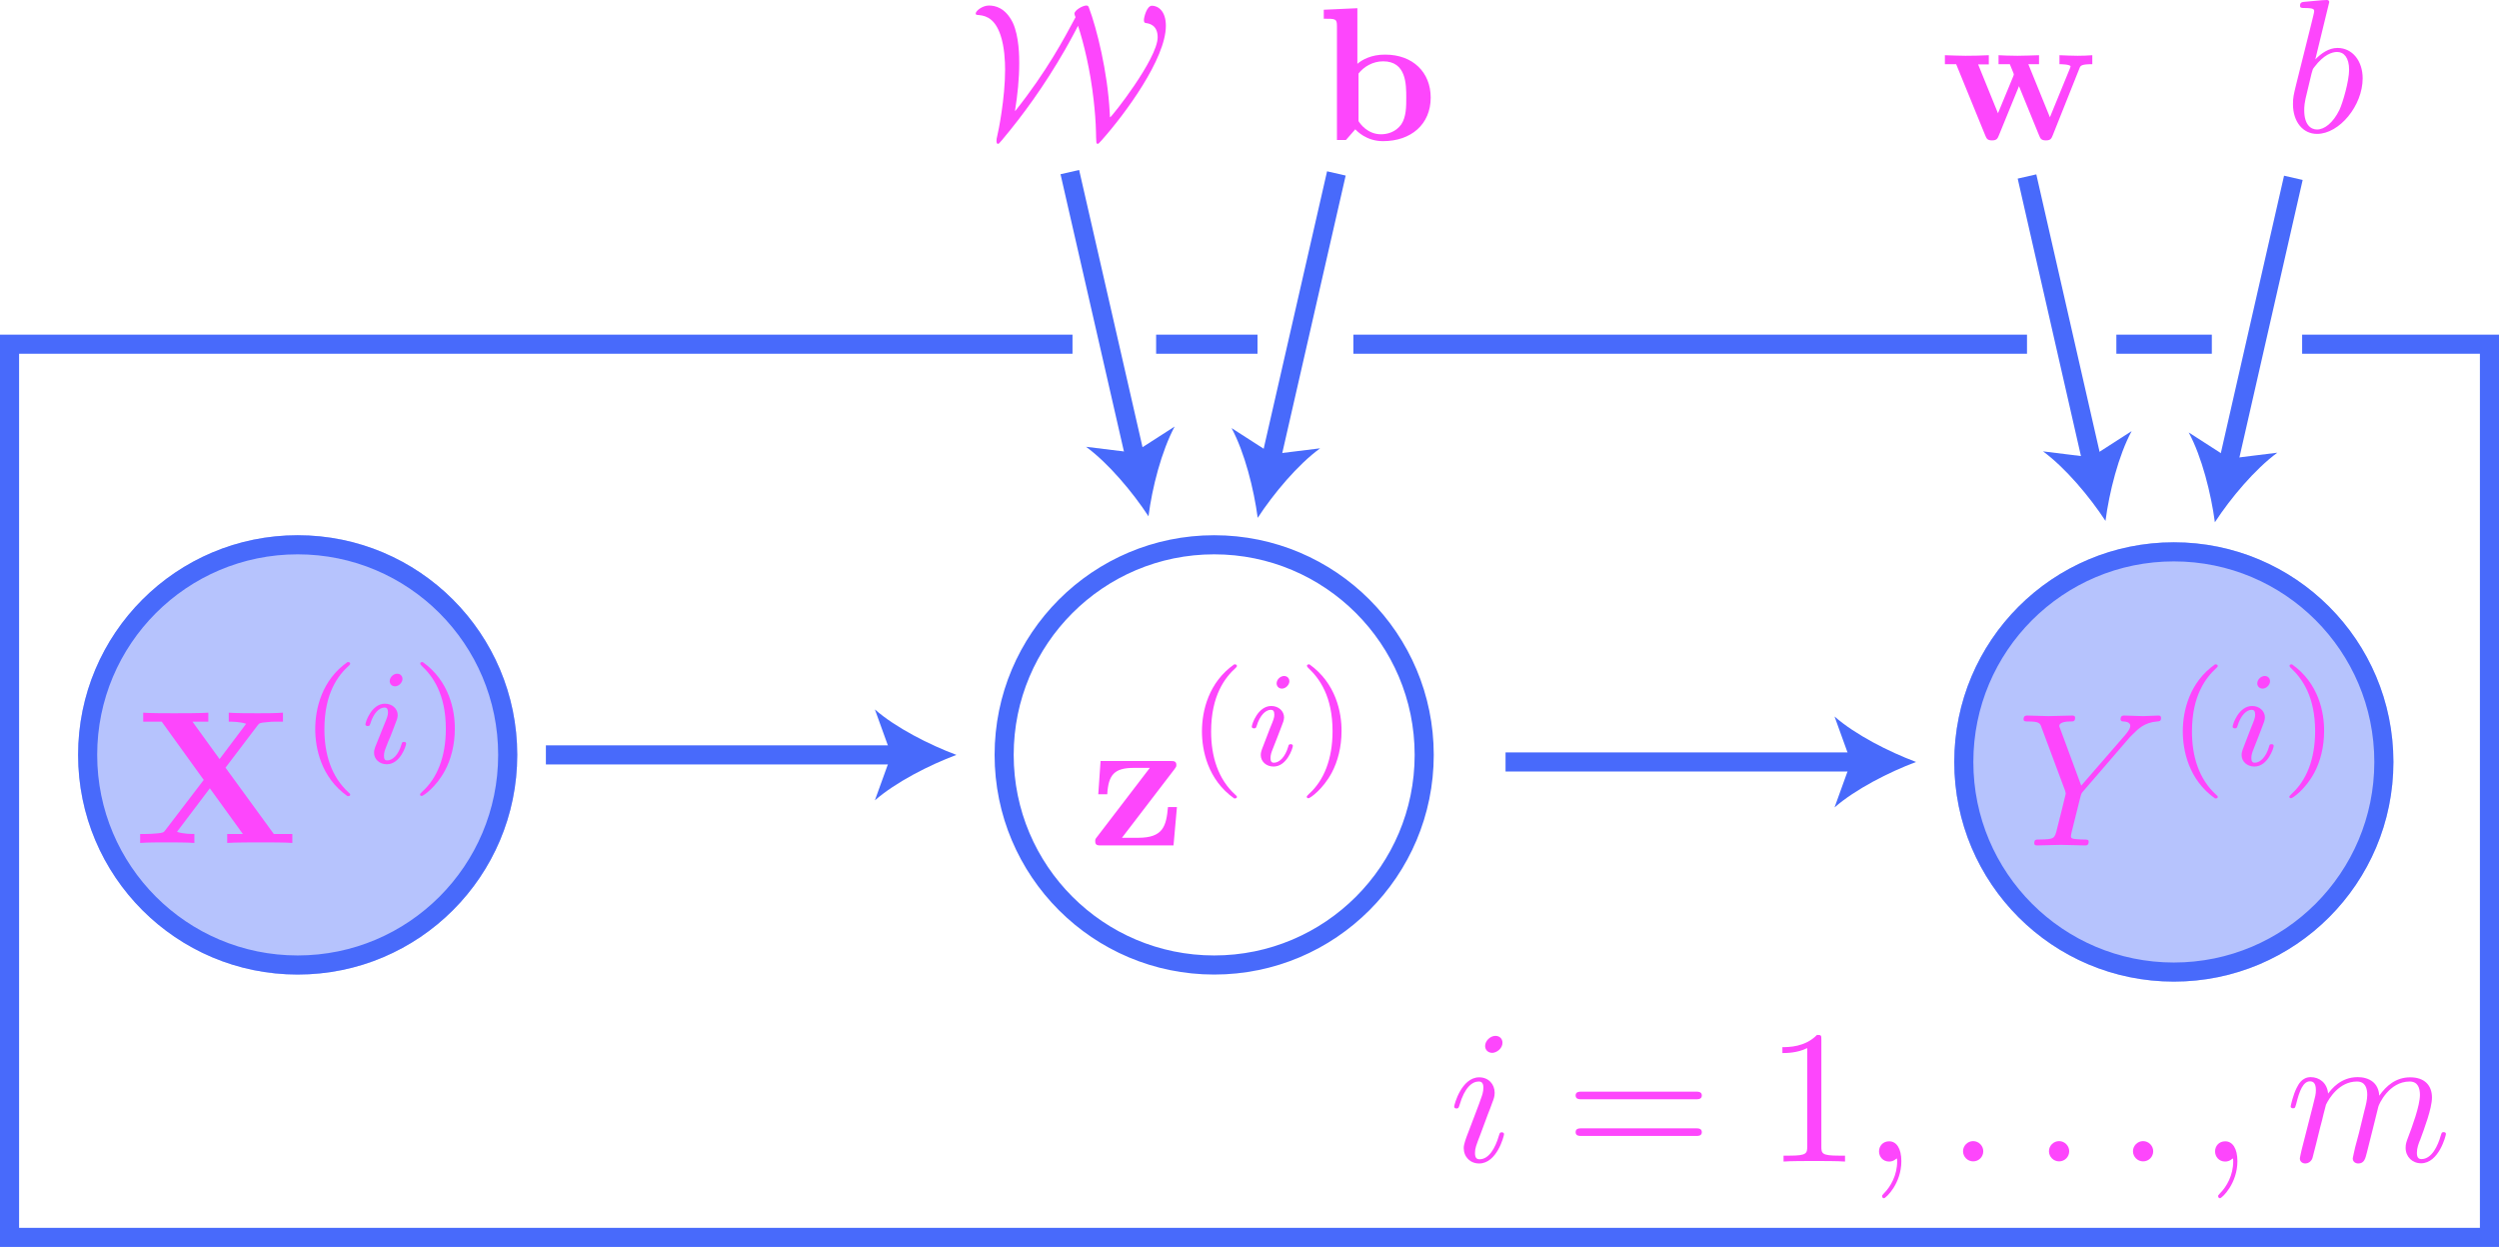
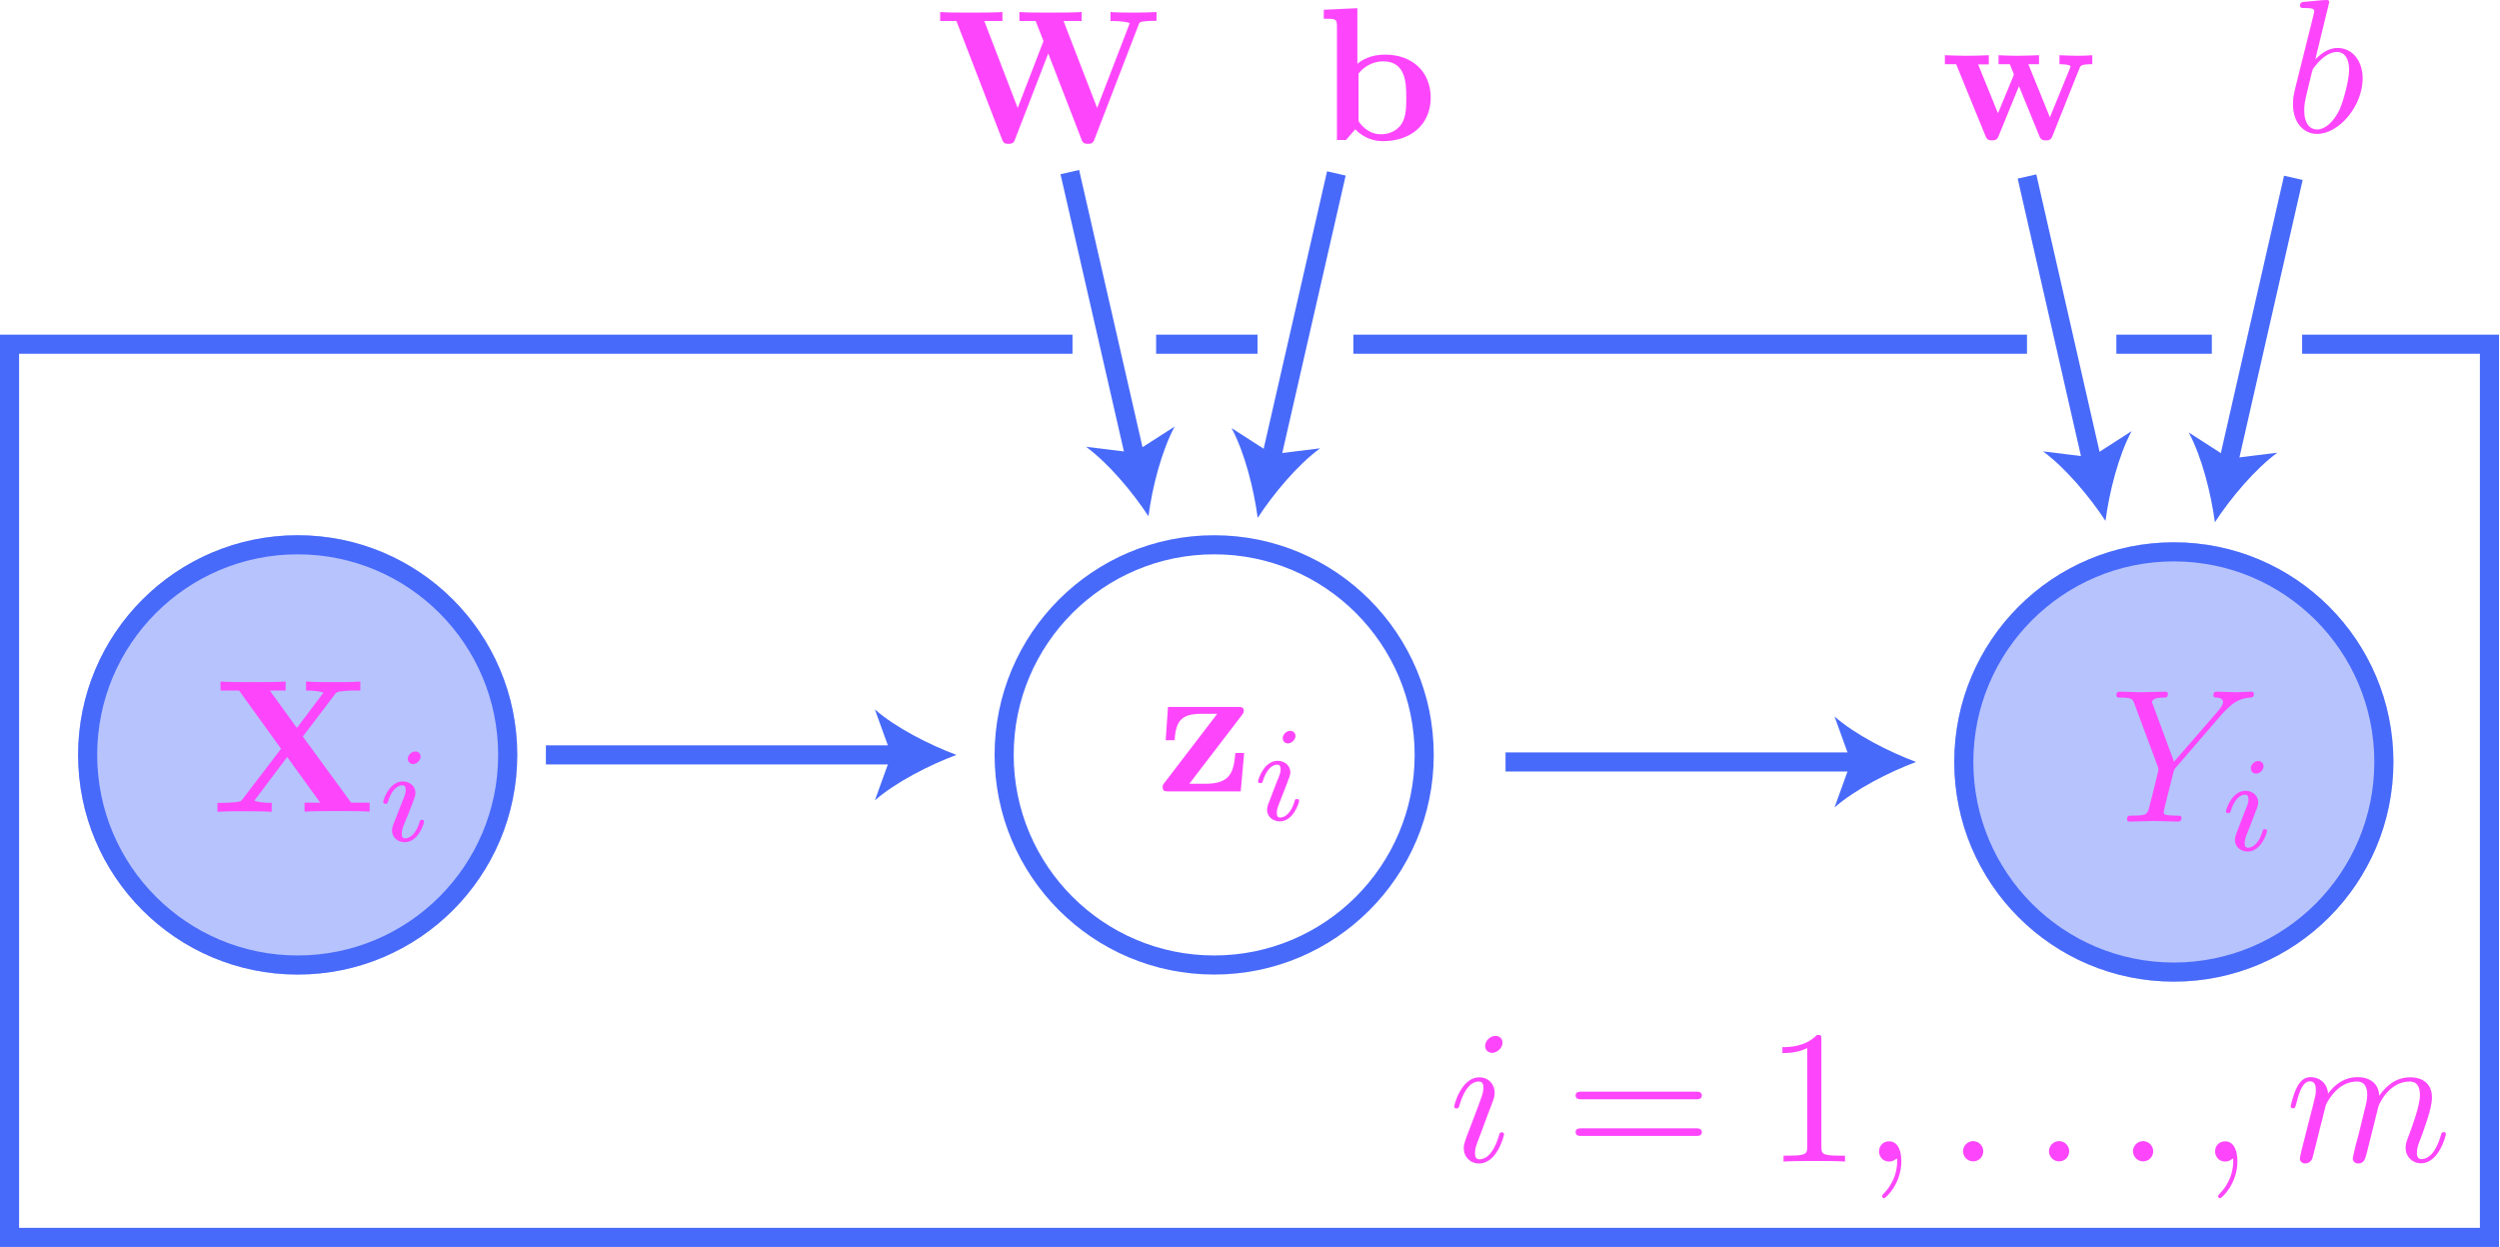
<svg xmlns="http://www.w3.org/2000/svg" version="1.1" id="Layer_1" x="0px" y="0px" viewBox="0 0 130.88 65.28" style="enable-background:new 0 0 130.88 65.28;" xml:space="preserve">
  <style type="text/css">
	.st0{opacity:0.4;fill:#486AFB;stroke:#486AFB;stroke-miterlimit:10;}
	.st1{fill:none;stroke:#486AFB;stroke-miterlimit:10;}
	.st2{fill:#486AFB;}
	.st3{fill:#FD46FC;}
</style>
  <circle class="st0" cx="15.59" cy="39.52" r="11" />
  <circle class="st1" cx="15.59" cy="39.52" r="11" />
  <circle class="st1" cx="63.59" cy="39.52" r="11" />
  <g>
    <g>
      <line class="st1" x1="28.59" y1="39.52" x2="47.07" y2="39.52" />
      <g>
        <path class="st2" d="M50.09,39.52c-1.42,0.53-3.18,1.43-4.27,2.38l0.86-2.38l-0.86-2.38C46.9,38.09,48.67,38.99,50.09,39.52z" />
      </g>
    </g>
  </g>
  <circle class="st0" cx="113.85" cy="39.89" r="11" />
  <circle class="st1" cx="113.85" cy="39.89" r="11" />
  <g>
    <g>
      <line class="st1" x1="78.85" y1="39.89" x2="97.33" y2="39.89" />
      <g>
        <path class="st2" d="M100.35,39.89c-1.42,0.53-3.18,1.43-4.27,2.38l0.86-2.38l-0.86-2.38C97.16,38.46,98.93,39.36,100.35,39.89z" />
      </g>
    </g>
  </g>
  <g>
    <g>
      <line class="st1" x1="56.03" y1="9.01" x2="59.48" y2="24.09" />
      <g>
        <path class="st2" d="M60.15,27.03c-0.83-1.27-2.1-2.78-3.27-3.64l2.51,0.31l2.13-1.37C60.83,23.62,60.34,25.53,60.15,27.03z" />
      </g>
    </g>
  </g>
  <g>
    <g>
      <line class="st1" x1="69.99" y1="9.08" x2="66.54" y2="24.17" />
      <g>
        <path class="st2" d="M65.87,27.11c-0.2-1.5-0.68-3.42-1.37-4.7l2.13,1.37l2.51-0.31C67.97,24.32,66.7,25.84,65.87,27.11z" />
      </g>
    </g>
  </g>
  <g>
    <g>
      <line class="st1" x1="106.16" y1="9.24" x2="109.6" y2="24.32" />
      <g>
        <path class="st2" d="M110.27,27.27c-0.83-1.27-2.1-2.78-3.27-3.64l2.51,0.31l2.13-1.37C110.95,23.85,110.47,25.76,110.27,27.27z" />
      </g>
    </g>
  </g>
  <g>
    <g>
      <line class="st1" x1="120.11" y1="9.31" x2="116.67" y2="24.4" />
      <g>
        <path class="st2" d="M116,27.34c-0.2-1.5-0.68-3.42-1.37-4.7l2.13,1.37l2.51-0.31C118.1,24.56,116.83,26.07,116,27.34z" />
      </g>
    </g>
  </g>
-   <path class="st3" d="M11.81,40.19l1.67-2.2c0.11-0.14,0.12-0.15,0.47-0.18c0.24-0.03,0.3-0.03,0.58-0.03h0.29v-0.47  c-0.42,0.03-0.9,0.03-1.33,0.03c-0.39,0-1.15,0-1.51-0.03v0.47c0.18,0,0.57,0,0.91,0.11c-0.01,0.02-0.06,0.08-0.08,0.11l-1.31,1.74  l-1.42-1.96h0.83v-0.47c-0.41,0.03-1.35,0.03-1.8,0.03c-0.4,0-1.26,0-1.61-0.03v0.47h0.97l2.2,3.05l-2.01,2.63  c-0.09,0.12-0.11,0.14-0.43,0.17c-0.2,0.02-0.41,0.03-0.6,0.03H7.34v0.47c0.42-0.03,0.9-0.03,1.33-0.03c0.39,0,1.15,0,1.51,0.03  v-0.47c-0.18,0-0.57,0-0.91-0.11c0.01-0.02,0.06-0.08,0.08-0.11l1.64-2.17l1.73,2.39h-0.82v0.47c0.41-0.03,1.35-0.03,1.8-0.03  c0.4,0,1.26,0,1.61,0.03v-0.47h-0.97L11.81,40.19" />
-   <path class="st3" d="M18.2,34.66c-1.34,0.94-1.69,2.43-1.69,3.51c0,0.99,0.3,2.53,1.69,3.51c0.06,0,0.14,0,0.14-0.08  c0-0.04-0.02-0.06-0.07-0.1c-0.93-0.84-1.28-2.04-1.28-3.32c0-1.9,0.72-2.83,1.3-3.35c0.03-0.03,0.05-0.05,0.05-0.08  C18.34,34.66,18.26,34.66,18.2,34.66" />
-   <path class="st3" d="M19.65,39.11c-0.03,0.09-0.06,0.18-0.06,0.3c0,0.33,0.28,0.6,0.67,0.6c0.7,0,1.01-0.97,1.01-1.08  c0-0.09-0.09-0.09-0.11-0.09c-0.1,0-0.11,0.04-0.13,0.12c-0.16,0.56-0.47,0.85-0.75,0.85c-0.14,0-0.17-0.09-0.17-0.25  c0-0.16,0.05-0.3,0.11-0.45c0.07-0.19,0.15-0.38,0.23-0.56c0.06-0.17,0.32-0.81,0.34-0.89c0.02-0.07,0.04-0.15,0.04-0.22  c0-0.33-0.28-0.6-0.67-0.6c-0.7,0-1.02,0.96-1.02,1.08c0,0.09,0.1,0.09,0.12,0.09c0.1,0,0.1-0.04,0.13-0.11  c0.18-0.6,0.49-0.86,0.75-0.86c0.11,0,0.18,0.06,0.18,0.25c0,0.16-0.04,0.27-0.22,0.7L19.65,39.11 M21.08,35.54  c0-0.11-0.08-0.27-0.28-0.27c-0.19,0-0.39,0.18-0.39,0.39c0,0.12,0.09,0.27,0.28,0.27C20.89,35.93,21.08,35.73,21.08,35.54z" />
-   <path class="st3" d="M22.14,34.66c-0.05,0-0.13,0-0.13,0.08c0,0.03,0.02,0.06,0.06,0.1c0.6,0.56,1.28,1.5,1.28,3.32  c0,1.47-0.46,2.58-1.22,3.27c-0.12,0.12-0.13,0.13-0.13,0.16c0,0.04,0.02,0.08,0.09,0.08c0.08,0,0.75-0.46,1.22-1.34  c0.31-0.58,0.51-1.34,0.51-2.17C23.83,37.19,23.53,35.65,22.14,34.66" />
-   <path class="st3" d="M111.54,38.6l0.14-0.14c0.3-0.3,0.63-0.64,1.3-0.69c0.11-0.01,0.2-0.01,0.2-0.19c0-0.08-0.05-0.12-0.13-0.12  c-0.26,0-0.55,0.03-0.81,0.03c-0.33,0-0.68-0.03-0.99-0.03c-0.06,0-0.19,0-0.19,0.19c0,0.11,0.1,0.12,0.15,0.12  c0.07,0,0.36,0.02,0.36,0.23c0,0.17-0.23,0.43-0.27,0.48l-2.3,2.65l-1.09-2.95c-0.06-0.14-0.06-0.16-0.06-0.17  c0-0.24,0.49-0.24,0.59-0.24c0.14,0,0.24,0,0.24-0.2c0-0.11-0.12-0.11-0.15-0.11c-0.28,0-0.97,0.03-1.25,0.03  c-0.25,0-0.86-0.03-1.11-0.03c-0.06,0-0.19,0-0.19,0.2c0,0.11,0.1,0.11,0.23,0.11c0.6,0,0.64,0.09,0.72,0.34l1.22,3.27  c0.01,0.03,0.04,0.14,0.04,0.17c0,0.03-0.4,1.63-0.45,1.81c-0.13,0.55-0.14,0.58-0.93,0.59c-0.19,0-0.27,0-0.27,0.2  c0,0.11,0.12,0.11,0.14,0.11c0.28,0,0.97-0.03,1.25-0.03c0.28,0,0.99,0.03,1.27,0.03c0.07,0,0.19,0,0.19-0.2  c0-0.11-0.09-0.11-0.28-0.11c-0.02,0-0.21,0-0.38-0.02c-0.21-0.02-0.27-0.04-0.27-0.16c0-0.07,0.09-0.42,0.14-0.62l0.35-1.4  c0.05-0.19,0.06-0.22,0.14-0.31L111.54,38.6" />
-   <path class="st3" d="M116.01,34.78c-1.34,0.94-1.69,2.43-1.69,3.51c0,0.99,0.3,2.53,1.69,3.51c0.06,0,0.14,0,0.14-0.08  c0-0.04-0.02-0.06-0.07-0.1c-0.93-0.84-1.28-2.04-1.28-3.32c0-1.9,0.73-2.83,1.3-3.35c0.03-0.03,0.05-0.05,0.05-0.08  C116.15,34.78,116.06,34.78,116.01,34.78" />
-   <path class="st3" d="M117.46,39.23c-0.03,0.09-0.06,0.18-0.06,0.3c0,0.33,0.28,0.6,0.67,0.6c0.7,0,1.01-0.97,1.01-1.08  c0-0.09-0.09-0.09-0.11-0.09c-0.1,0-0.11,0.04-0.13,0.12c-0.16,0.56-0.47,0.85-0.75,0.85c-0.14,0-0.18-0.09-0.18-0.25  c0-0.16,0.05-0.3,0.11-0.45c0.07-0.19,0.15-0.38,0.22-0.56c0.06-0.17,0.32-0.81,0.34-0.89c0.02-0.07,0.04-0.15,0.04-0.22  c0-0.33-0.28-0.6-0.67-0.6c-0.7,0-1.02,0.96-1.02,1.08c0,0.09,0.1,0.09,0.12,0.09c0.1,0,0.1-0.04,0.13-0.11  c0.18-0.6,0.49-0.86,0.75-0.86c0.11,0,0.18,0.06,0.18,0.25c0,0.16-0.04,0.27-0.22,0.7L117.46,39.23 M118.89,35.66  c0-0.11-0.08-0.27-0.28-0.27c-0.19,0-0.39,0.18-0.39,0.39c0,0.12,0.09,0.27,0.28,0.27C118.7,36.05,118.89,35.85,118.89,35.66z" />
-   <path class="st3" d="M120.04,34.78c-0.05,0-0.13,0-0.13,0.08c0,0.03,0.02,0.06,0.06,0.1c0.6,0.56,1.28,1.5,1.28,3.32  c0,1.47-0.46,2.58-1.22,3.27c-0.12,0.12-0.13,0.13-0.13,0.16c0,0.04,0.02,0.08,0.09,0.08c0.08,0,0.75-0.46,1.22-1.34  c0.31-0.58,0.51-1.34,0.51-2.17C121.73,37.31,121.44,35.77,120.04,34.78" />
-   <path class="st3" d="M61.51,40.27c0.08-0.11,0.1-0.13,0.1-0.22c0-0.21-0.14-0.21-0.32-0.21h-3.65l-0.12,1.74h0.47  c0.06-1.02,0.37-1.38,1.39-1.38h0.84l-2.77,3.62c-0.09,0.11-0.09,0.13-0.09,0.22c0,0.22,0.13,0.22,0.32,0.22h3.78l0.18-2.01h-0.47  c-0.09,1-0.25,1.61-1.56,1.61h-0.85L61.51,40.27" />
-   <path class="st3" d="M64.64,34.78c-1.34,0.94-1.69,2.43-1.69,3.51c0,0.99,0.3,2.53,1.69,3.51c0.06,0,0.14,0,0.14-0.08  c0-0.04-0.02-0.06-0.07-0.1c-0.93-0.84-1.28-2.04-1.28-3.32c0-1.9,0.73-2.83,1.3-3.35c0.03-0.03,0.05-0.05,0.05-0.08  C64.78,34.78,64.7,34.78,64.64,34.78" />
-   <path class="st3" d="M66.09,39.23c-0.03,0.09-0.06,0.18-0.06,0.3c0,0.33,0.28,0.6,0.67,0.6c0.7,0,1.01-0.97,1.01-1.08  c0-0.09-0.09-0.09-0.11-0.09c-0.1,0-0.11,0.04-0.13,0.12c-0.16,0.56-0.47,0.85-0.75,0.85c-0.14,0-0.18-0.09-0.18-0.25  c0-0.16,0.05-0.3,0.11-0.45c0.07-0.19,0.15-0.38,0.22-0.56c0.06-0.17,0.32-0.81,0.34-0.89c0.02-0.07,0.04-0.15,0.04-0.22  c0-0.33-0.28-0.6-0.67-0.6c-0.7,0-1.02,0.96-1.02,1.08c0,0.09,0.1,0.09,0.12,0.09c0.1,0,0.1-0.04,0.13-0.11  c0.18-0.6,0.49-0.86,0.75-0.86c0.11,0,0.18,0.06,0.18,0.25c0,0.16-0.04,0.27-0.22,0.7L66.09,39.23 M67.53,35.66  c0-0.11-0.08-0.27-0.28-0.27c-0.19,0-0.39,0.18-0.39,0.39c0,0.12,0.09,0.27,0.28,0.27C67.34,36.05,67.53,35.85,67.53,35.66z" />
-   <path class="st3" d="M68.58,34.78c-0.05,0-0.13,0-0.13,0.08c0,0.03,0.02,0.06,0.06,0.1c0.6,0.56,1.28,1.5,1.28,3.32  c0,1.47-0.46,2.58-1.22,3.27c-0.12,0.12-0.13,0.13-0.13,0.16c0,0.04,0.02,0.08,0.09,0.08c0.08,0,0.75-0.46,1.22-1.34  c0.31-0.58,0.51-1.34,0.51-2.17C70.27,37.31,69.97,35.77,68.58,34.78" />
  <path class="st3" d="M77.93,58.32c0.12-0.29,0.12-0.31,0.22-0.58c0.08-0.2,0.13-0.34,0.13-0.53c0-0.45-0.32-0.81-0.81-0.81  c-0.93,0-1.31,1.44-1.31,1.53c0,0.1,0.1,0.1,0.12,0.1c0.1,0,0.11-0.02,0.16-0.18c0.27-0.93,0.67-1.23,1-1.23  c0.08,0,0.25,0,0.25,0.32c0,0.21-0.07,0.42-0.11,0.52c-0.08,0.26-0.53,1.41-0.69,1.84c-0.1,0.26-0.23,0.59-0.23,0.8  c0,0.47,0.34,0.81,0.81,0.81c0.93,0,1.3-1.44,1.3-1.53c0-0.1-0.09-0.1-0.12-0.1c-0.1,0-0.1,0.03-0.15,0.18  c-0.18,0.62-0.51,1.23-1.01,1.23c-0.17,0-0.24-0.1-0.24-0.33c0-0.25,0.06-0.39,0.29-0.99L77.93,58.32 M78.69,54.59  c0-0.2-0.14-0.36-0.37-0.36c-0.27,0-0.54,0.26-0.54,0.53c0,0.19,0.14,0.36,0.38,0.36C78.39,55.11,78.69,54.89,78.69,54.59z" />
  <path class="st3" d="M88.8,59.47c0.14,0,0.33,0,0.33-0.2c0-0.2-0.19-0.2-0.34-0.2h-5.93c-0.15,0-0.34,0-0.34,0.2  c0,0.2,0.19,0.2,0.33,0.2H88.8 M88.79,57.55c0.15,0,0.34,0,0.34-0.2c0-0.2-0.19-0.2-0.33-0.2h-5.95c-0.14,0-0.33,0-0.33,0.2  c0,0.2,0.19,0.2,0.34,0.2H88.79z" />
  <path class="st3" d="M95.39,54.44c0-0.24,0-0.26-0.23-0.26c-0.62,0.64-1.49,0.64-1.81,0.64v0.31c0.2,0,0.78,0,1.3-0.26v5.15  c0,0.36-0.03,0.48-0.92,0.48h-0.32v0.31c0.35-0.03,1.21-0.03,1.61-0.03c0.4,0,1.26,0,1.61,0.03v-0.31h-0.32  c-0.89,0-0.92-0.11-0.92-0.48V54.44" />
  <path class="st3" d="M99.58,60.79c0-0.66-0.25-1.04-0.64-1.04c-0.33,0-0.53,0.25-0.53,0.53c0,0.27,0.2,0.53,0.53,0.53  c0.12,0,0.25-0.04,0.35-0.13c0.03-0.02,0.04-0.03,0.05-0.03c0.01,0,0.02,0.01,0.02,0.15c0,0.73-0.35,1.33-0.68,1.66  c-0.11,0.11-0.11,0.13-0.11,0.16c0,0.07,0.05,0.11,0.1,0.11C98.79,62.71,99.58,61.95,99.58,60.79" />
  <path class="st3" d="M103.87,60.27c0-0.29-0.24-0.53-0.53-0.53c-0.29,0-0.53,0.24-0.53,0.53c0,0.29,0.24,0.53,0.53,0.53  C103.64,60.8,103.87,60.56,103.87,60.27" />
  <path class="st3" d="M108.37,60.27c0-0.29-0.24-0.53-0.53-0.53c-0.29,0-0.53,0.24-0.53,0.53c0,0.29,0.24,0.53,0.53,0.53  C108.14,60.8,108.37,60.56,108.37,60.27" />
  <path class="st3" d="M112.77,60.27c0-0.29-0.24-0.53-0.53-0.53c-0.29,0-0.53,0.24-0.53,0.53c0,0.29,0.24,0.53,0.53,0.53  C112.54,60.8,112.77,60.56,112.77,60.27" />
  <path class="st3" d="M117.18,60.79c0-0.66-0.25-1.04-0.64-1.04c-0.33,0-0.53,0.25-0.53,0.53c0,0.27,0.2,0.53,0.53,0.53  c0.12,0,0.25-0.04,0.35-0.13c0.03-0.02,0.04-0.03,0.05-0.03c0.01,0,0.02,0.01,0.02,0.15c0,0.73-0.35,1.33-0.68,1.66  c-0.11,0.11-0.11,0.13-0.11,0.16c0,0.07,0.05,0.11,0.1,0.11C116.39,62.71,117.18,61.95,117.18,60.79" />
  <path class="st3" d="M120.54,60.21c-0.03,0.15-0.09,0.38-0.09,0.43c0,0.18,0.14,0.27,0.29,0.27c0.12,0,0.3-0.08,0.37-0.28  c0.01-0.02,0.13-0.49,0.19-0.74l0.22-0.89c0.06-0.22,0.12-0.44,0.17-0.67c0.04-0.17,0.12-0.46,0.13-0.5  c0.15-0.31,0.68-1.21,1.62-1.21c0.45,0,0.54,0.37,0.54,0.7c0,0.25-0.07,0.53-0.15,0.83l-0.28,1.15l-0.2,0.75  c-0.04,0.2-0.13,0.54-0.13,0.59c0,0.18,0.14,0.27,0.29,0.27c0.31,0,0.37-0.25,0.45-0.57c0.14-0.56,0.51-2.01,0.6-2.4  c0.03-0.13,0.56-1.32,1.64-1.32c0.43,0,0.54,0.34,0.54,0.7c0,0.57-0.42,1.7-0.62,2.22c-0.09,0.24-0.13,0.35-0.13,0.55  c0,0.47,0.35,0.81,0.81,0.81c0.93,0,1.3-1.45,1.3-1.53c0-0.1-0.09-0.1-0.12-0.1c-0.1,0-0.1,0.03-0.15,0.18  c-0.15,0.53-0.47,1.23-1.01,1.23c-0.17,0-0.24-0.1-0.24-0.33c0-0.25,0.09-0.49,0.18-0.7c0.19-0.52,0.61-1.62,0.61-2.19  c0-0.65-0.4-1.06-1.14-1.06c-0.75,0-1.25,0.44-1.62,0.96c-0.01-0.13-0.04-0.47-0.32-0.71c-0.25-0.21-0.57-0.26-0.81-0.26  c-0.9,0-1.38,0.64-1.55,0.86c-0.05-0.57-0.47-0.86-0.91-0.86c-0.46,0-0.65,0.39-0.74,0.57c-0.18,0.35-0.31,0.93-0.31,0.96  c0,0.1,0.1,0.1,0.12,0.1c0.1,0,0.11-0.01,0.17-0.23c0.17-0.7,0.37-1.18,0.72-1.18c0.16,0,0.31,0.08,0.31,0.46  c0,0.21-0.03,0.32-0.16,0.83L120.54,60.21" />
  <polyline class="st1" points="120.57,18.02 130.38,18.02 130.38,64.78 0.5,64.78 0.5,18.02 56.17,18.02 " />
  <line class="st1" x1="110.84" y1="18.02" x2="115.84" y2="18.02" />
  <line class="st1" x1="70.88" y1="18.02" x2="106.16" y2="18.02" />
  <line class="st1" x1="60.55" y1="18.02" x2="65.86" y2="18.02" />
-   <path class="st3" d="M53.16,5.79c0.13-0.81,0.22-1.65,0.22-2.49c0-0.29,0-1.4-0.34-2.12c-0.39-0.78-0.92-0.89-1.25-0.89  c-0.34,0-0.69,0.28-0.69,0.42c0,0.07,0.05,0.07,0.18,0.08c0.43,0.04,0.85,0.25,1.12,1.05c0.21,0.62,0.24,1.38,0.24,1.81  c0,1.5-0.35,3.23-0.41,3.46c-0.03,0.13-0.04,0.17-0.04,0.26c0,0.04,0,0.16,0.07,0.16c0.05,0,0.06-0.01,0.22-0.2  c1.1-1.31,2.2-2.82,3.29-4.71c0.39-0.68,0.65-1.2,0.69-1.27c0.3,0.92,0.64,2.29,0.82,3.91c0.06,0.53,0.11,1.13,0.12,1.66  c0,0.04,0.01,0.5,0.02,0.53c0,0.04,0.03,0.08,0.06,0.08c0.05,0,0.06-0.01,0.22-0.19c1.23-1.38,3.36-4.27,3.36-5.99  c0-0.8-0.43-1.05-0.73-1.05c-0.27,0-0.42,0.61-0.42,0.75c0,0.14,0.05,0.15,0.12,0.16c0.14,0.02,0.6,0.09,0.6,0.74  c0,1.13-2.42,4.19-2.49,4.19c-0.01,0-0.01-0.01-0.02-0.24c-0.11-2.14-0.68-4.41-1.09-5.5c-0.03-0.07-0.04-0.11-0.14-0.11  c-0.19,0-0.62,0.25-0.62,0.43c0,0.04,0.04,0.13,0.06,0.18c-0.61,1.14-1.5,2.82-3.15,4.9H53.16" />
  <path class="st3" d="M121.06,3.86c0.06-0.22,0.06-0.24,0.15-0.35c0.49-0.65,0.93-0.79,1.19-0.79c0.36,0,0.63,0.3,0.63,0.93  c0,0.59-0.33,1.73-0.51,2.11c-0.33,0.67-0.78,1.02-1.17,1.02c-0.34,0-0.67-0.27-0.67-1c0-0.19,0-0.38,0.16-1L121.06,3.86   M121.99,0.11c0-0.01,0-0.11-0.13-0.11c-0.23,0-0.95,0.08-1.21,0.1c-0.08,0.01-0.19,0.02-0.19,0.2c0,0.12,0.09,0.12,0.24,0.12  c0.48,0,0.5,0.07,0.5,0.17c0,0.07-0.09,0.41-0.14,0.62l-0.81,3.24c-0.12,0.5-0.16,0.65-0.16,1c0,0.94,0.53,1.56,1.26,1.56  c1.17,0,2.39-1.48,2.39-2.91c0-0.9-0.53-1.59-1.32-1.59c-0.46,0-0.86,0.29-1.16,0.6L121.99,0.11z" />
  <path class="st3" d="M71.15,6.34V3.85c0.27-0.35,0.74-0.64,1.29-0.64c1.21,0,1.21,1.2,1.21,1.9c0,0.47,0,1.01-0.26,1.4  c-0.29,0.41-0.74,0.52-1.06,0.52C71.63,7.03,71.24,6.49,71.15,6.34 M71.09,3.34V0.43l-1.76,0.08v0.47c0.62,0,0.69,0,0.69,0.39v5.96  h0.47l0.49-0.56c0.08,0.08,0.57,0.62,1.45,0.62c1.48,0,2.5-0.89,2.5-2.28c0-1.32-0.93-2.25-2.38-2.25  C71.82,2.85,71.32,3.14,71.09,3.34z" />
  <path class="st3" d="M108.91,3.57c0.05-0.13,0.09-0.21,0.67-0.21V2.89c-0.23,0.02-0.53,0.03-0.77,0.03c-0.27,0-0.73-0.02-0.95-0.03  v0.47c0.09,0,0.58,0.01,0.58,0.12c0,0.03-0.03,0.09-0.04,0.12l-1.04,2.54l-1.13-2.78h0.56V2.89c-0.32,0.01-0.83,0.03-1.13,0.03  c-0.42,0-0.83-0.02-0.99-0.03v0.47h0.59c0.21,0.5,0.21,0.52,0.21,0.53c0,0.04-0.03,0.1-0.04,0.13l-0.79,1.91l-1.04-2.56h0.56V2.89  c-0.41,0.02-0.81,0.03-1.22,0.03c-0.31,0-0.75-0.02-1.08-0.03v0.47h0.59l1.52,3.72c0.07,0.17,0.11,0.27,0.36,0.27  c0.25,0,0.29-0.1,0.36-0.27l1.05-2.57l1.05,2.57c0.07,0.17,0.11,0.27,0.36,0.27s0.29-0.1,0.36-0.27L108.91,3.57" />
+   <path class="st3" d="M59.62,1.33c0.06-0.17,0.07-0.19,0.38-0.22c0.2-0.02,0.41-0.02,0.57-0.02V0.63c-0.27,0.01-0.62,0.03-1.06,0.03  c-0.38,0-0.99,0-1.35-0.03V1.1c0.25,0,0.72,0,1.01,0.11l-1.71,4.44L55.7,1.1h0.95V0.63c-0.38,0.03-1.31,0.03-1.74,0.03  c-0.39,0-1.17,0-1.52-0.03V1.1h0.85l0.41,1.05l-1.35,3.5L51.55,1.1h0.95V0.63c-0.38,0.03-1.31,0.03-1.74,0.03  c-0.39,0-1.17,0-1.52-0.03V1.1h0.85l2.38,6.17c0.06,0.16,0.1,0.26,0.35,0.26s0.29-0.1,0.35-0.26l1.73-4.47l1.73,4.47  c0.06,0.16,0.1,0.26,0.35,0.26c0.25,0,0.29-0.1,0.35-0.26L59.62,1.33" />
+   <path class="st3" d="M15.86,38.56l1.67-2.2c0.11-0.14,0.12-0.15,0.47-0.18c0.24-0.03,0.3-0.03,0.58-0.03h0.29v-0.47  c-0.42,0.03-0.9,0.03-1.33,0.03c-0.39,0-1.15,0-1.51-0.03v0.47c0.18,0,0.57,0,0.91,0.11c-0.01,0.02-0.06,0.08-0.08,0.11l-1.31,1.74  l-1.42-1.96h0.83v-0.47c-0.41,0.03-1.35,0.03-1.8,0.03c-0.4,0-1.26,0-1.61-0.03v0.47h0.97l2.2,3.05l-2.01,2.63  c-0.09,0.12-0.11,0.14-0.43,0.17c-0.2,0.02-0.41,0.03-0.6,0.03h-0.29v0.47c0.42-0.03,0.9-0.03,1.33-0.03c0.39,0,1.15,0,1.51,0.03  v-0.47c-0.18,0-0.57,0-0.91-0.11c0.01-0.02,0.06-0.08,0.08-0.11l1.64-2.18l1.73,2.39h-0.82v0.47c0.41-0.03,1.35-0.03,1.8-0.03  c0.4,0,1.26,0,1.61,0.03v-0.47h-0.97L15.86,38.56" />
+   <path class="st3" d="M20.59,43.19c-0.03,0.09-0.06,0.17-0.06,0.3c0,0.33,0.28,0.6,0.67,0.6c0.7,0,1.01-0.97,1.01-1.08  c0-0.09-0.09-0.09-0.11-0.09c-0.1,0-0.11,0.04-0.13,0.12c-0.16,0.56-0.47,0.85-0.75,0.85c-0.14,0-0.18-0.09-0.18-0.25  c0-0.16,0.05-0.3,0.11-0.45c0.07-0.19,0.15-0.38,0.23-0.56c0.06-0.17,0.32-0.81,0.34-0.89c0.02-0.07,0.04-0.15,0.04-0.23  c0-0.33-0.28-0.6-0.67-0.6c-0.7,0-1.02,0.96-1.02,1.08c0,0.09,0.1,0.09,0.12,0.09c0.1,0,0.1-0.04,0.13-0.11  c0.18-0.6,0.49-0.86,0.75-0.86c0.11,0,0.18,0.06,0.18,0.25c0,0.16-0.04,0.27-0.22,0.7L20.59,43.19 M22.03,39.61  c0-0.11-0.08-0.27-0.28-0.27c-0.19,0-0.39,0.18-0.39,0.39c0,0.12,0.09,0.27,0.28,0.27C21.83,40,22.03,39.8,22.03,39.61z" />
+   <path class="st3" d="M65.04,37.44c0.08-0.11,0.1-0.13,0.1-0.22c0-0.21-0.14-0.21-0.32-0.21h-3.65l-0.12,1.74h0.47  c0.06-1.02,0.37-1.38,1.39-1.38h0.84l-2.77,3.62c-0.09,0.11-0.09,0.13-0.09,0.22c0,0.22,0.13,0.22,0.32,0.22h3.77l0.18-2.01H64.7  c-0.09,1-0.25,1.61-1.56,1.61h-0.85L65.04,37.44" />
+   <path class="st3" d="M66.42,42.1c-0.03,0.09-0.06,0.18-0.06,0.3c0,0.33,0.28,0.6,0.67,0.6c0.7,0,1.01-0.97,1.01-1.08  c0-0.09-0.09-0.09-0.11-0.09c-0.1,0-0.11,0.04-0.13,0.12c-0.16,0.56-0.47,0.85-0.75,0.85c-0.14,0-0.18-0.09-0.18-0.25  c0-0.16,0.05-0.3,0.11-0.45c0.07-0.19,0.15-0.38,0.22-0.56c0.06-0.17,0.32-0.81,0.34-0.89c0.02-0.07,0.04-0.15,0.04-0.22  c0-0.33-0.28-0.6-0.67-0.6c-0.7,0-1.02,0.96-1.02,1.08c0,0.09,0.1,0.09,0.12,0.09c0.1,0,0.1-0.04,0.13-0.11  c0.18-0.6,0.49-0.86,0.75-0.86c0.11,0,0.18,0.06,0.18,0.25c0,0.16-0.04,0.27-0.22,0.7L66.42,42.1 M67.85,38.53  c0-0.11-0.08-0.27-0.28-0.27c-0.19,0-0.39,0.18-0.39,0.39c0,0.12,0.09,0.27,0.28,0.27C67.66,38.91,67.85,38.71,67.85,38.53z" />
+   <path class="st3" d="M116.4,37.35l0.14-0.14c0.3-0.3,0.63-0.64,1.3-0.69c0.11-0.01,0.2-0.01,0.2-0.19c0-0.08-0.05-0.12-0.13-0.12  c-0.26,0-0.55,0.03-0.81,0.03c-0.33,0-0.68-0.03-0.99-0.03c-0.06,0-0.19,0-0.19,0.19c0,0.11,0.1,0.12,0.15,0.12  c0.07,0,0.36,0.02,0.36,0.23c0,0.17-0.23,0.43-0.27,0.48l-2.3,2.65l-1.09-2.95c-0.06-0.14-0.06-0.16-0.06-0.17  c0-0.24,0.49-0.24,0.59-0.24c0.14,0,0.24,0,0.24-0.2c0-0.11-0.12-0.11-0.15-0.11c-0.28,0-0.97,0.03-1.25,0.03  c-0.25,0-0.86-0.03-1.11-0.03c-0.06,0-0.19,0-0.19,0.2c0,0.11,0.1,0.11,0.23,0.11c0.6,0,0.64,0.09,0.72,0.34l1.22,3.27  c0.01,0.03,0.04,0.14,0.04,0.17c0,0.03-0.4,1.63-0.45,1.81c-0.13,0.55-0.14,0.58-0.93,0.59c-0.19,0-0.27,0-0.27,0.2  c0,0.11,0.12,0.11,0.14,0.11c0.28,0,0.97-0.03,1.25-0.03s0.99,0.03,1.27,0.03c0.07,0,0.19,0,0.19-0.2c0-0.11-0.09-0.11-0.28-0.11  c-0.02,0-0.21,0-0.38-0.02c-0.21-0.02-0.27-0.04-0.27-0.16c0-0.07,0.09-0.42,0.14-0.62l0.35-1.4c0.05-0.19,0.06-0.22,0.14-0.31  L116.4,37.35" />
+   <path class="st3" d="M117.11,43.68c-0.03,0.09-0.06,0.17-0.06,0.3c0,0.33,0.28,0.6,0.67,0.6c0.7,0,1.01-0.97,1.01-1.08  c0-0.09-0.09-0.09-0.11-0.09c-0.1,0-0.11,0.04-0.13,0.12c-0.16,0.56-0.47,0.85-0.75,0.85c-0.14,0-0.18-0.09-0.18-0.25  c0-0.16,0.05-0.3,0.11-0.45c0.07-0.19,0.15-0.38,0.22-0.56c0.06-0.17,0.32-0.81,0.34-0.89c0.02-0.07,0.04-0.15,0.04-0.23  c0-0.33-0.28-0.6-0.67-0.6c-0.7,0-1.02,0.96-1.02,1.08c0,0.09,0.1,0.09,0.12,0.09c0.1,0,0.1-0.04,0.13-0.11  c0.18-0.6,0.49-0.86,0.75-0.86c0.11,0,0.18,0.06,0.18,0.25c0,0.16-0.04,0.27-0.22,0.7L117.11,43.68 M118.55,40.11  c0-0.11-0.08-0.27-0.28-0.27c-0.19,0-0.39,0.18-0.39,0.39c0,0.12,0.09,0.27,0.28,0.27C118.36,40.5,118.55,40.3,118.55,40.11z" />
</svg>
